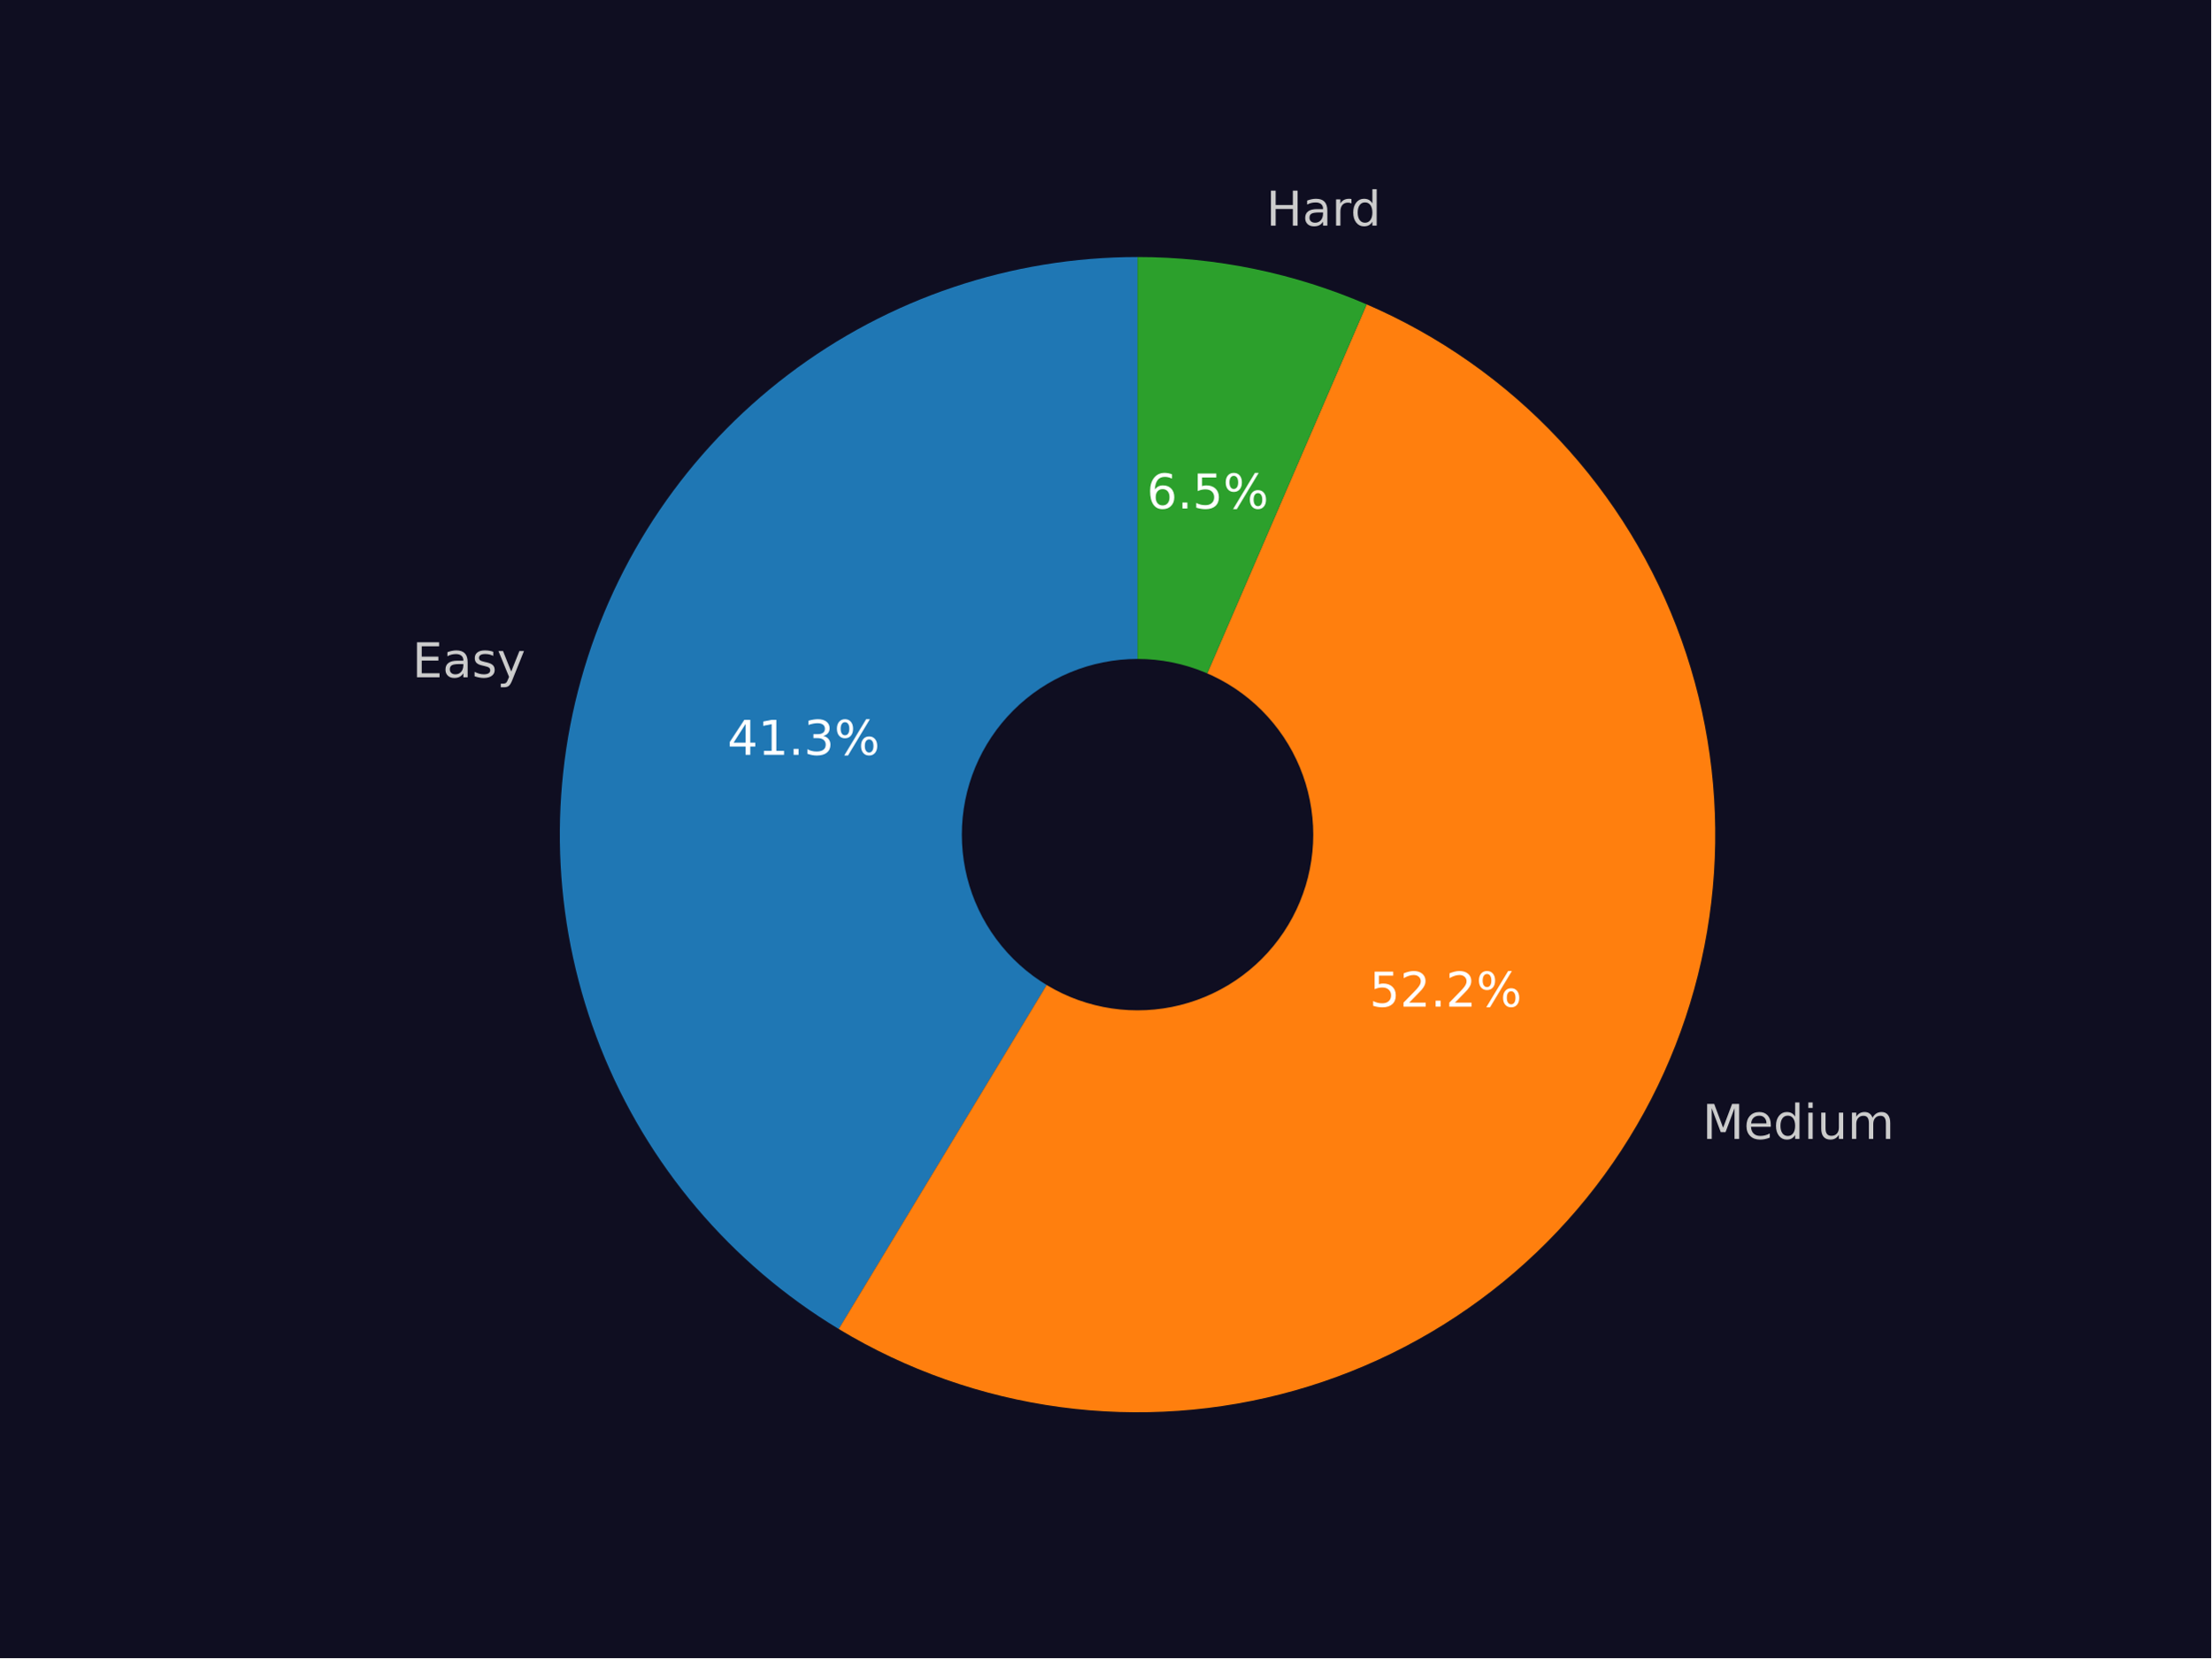
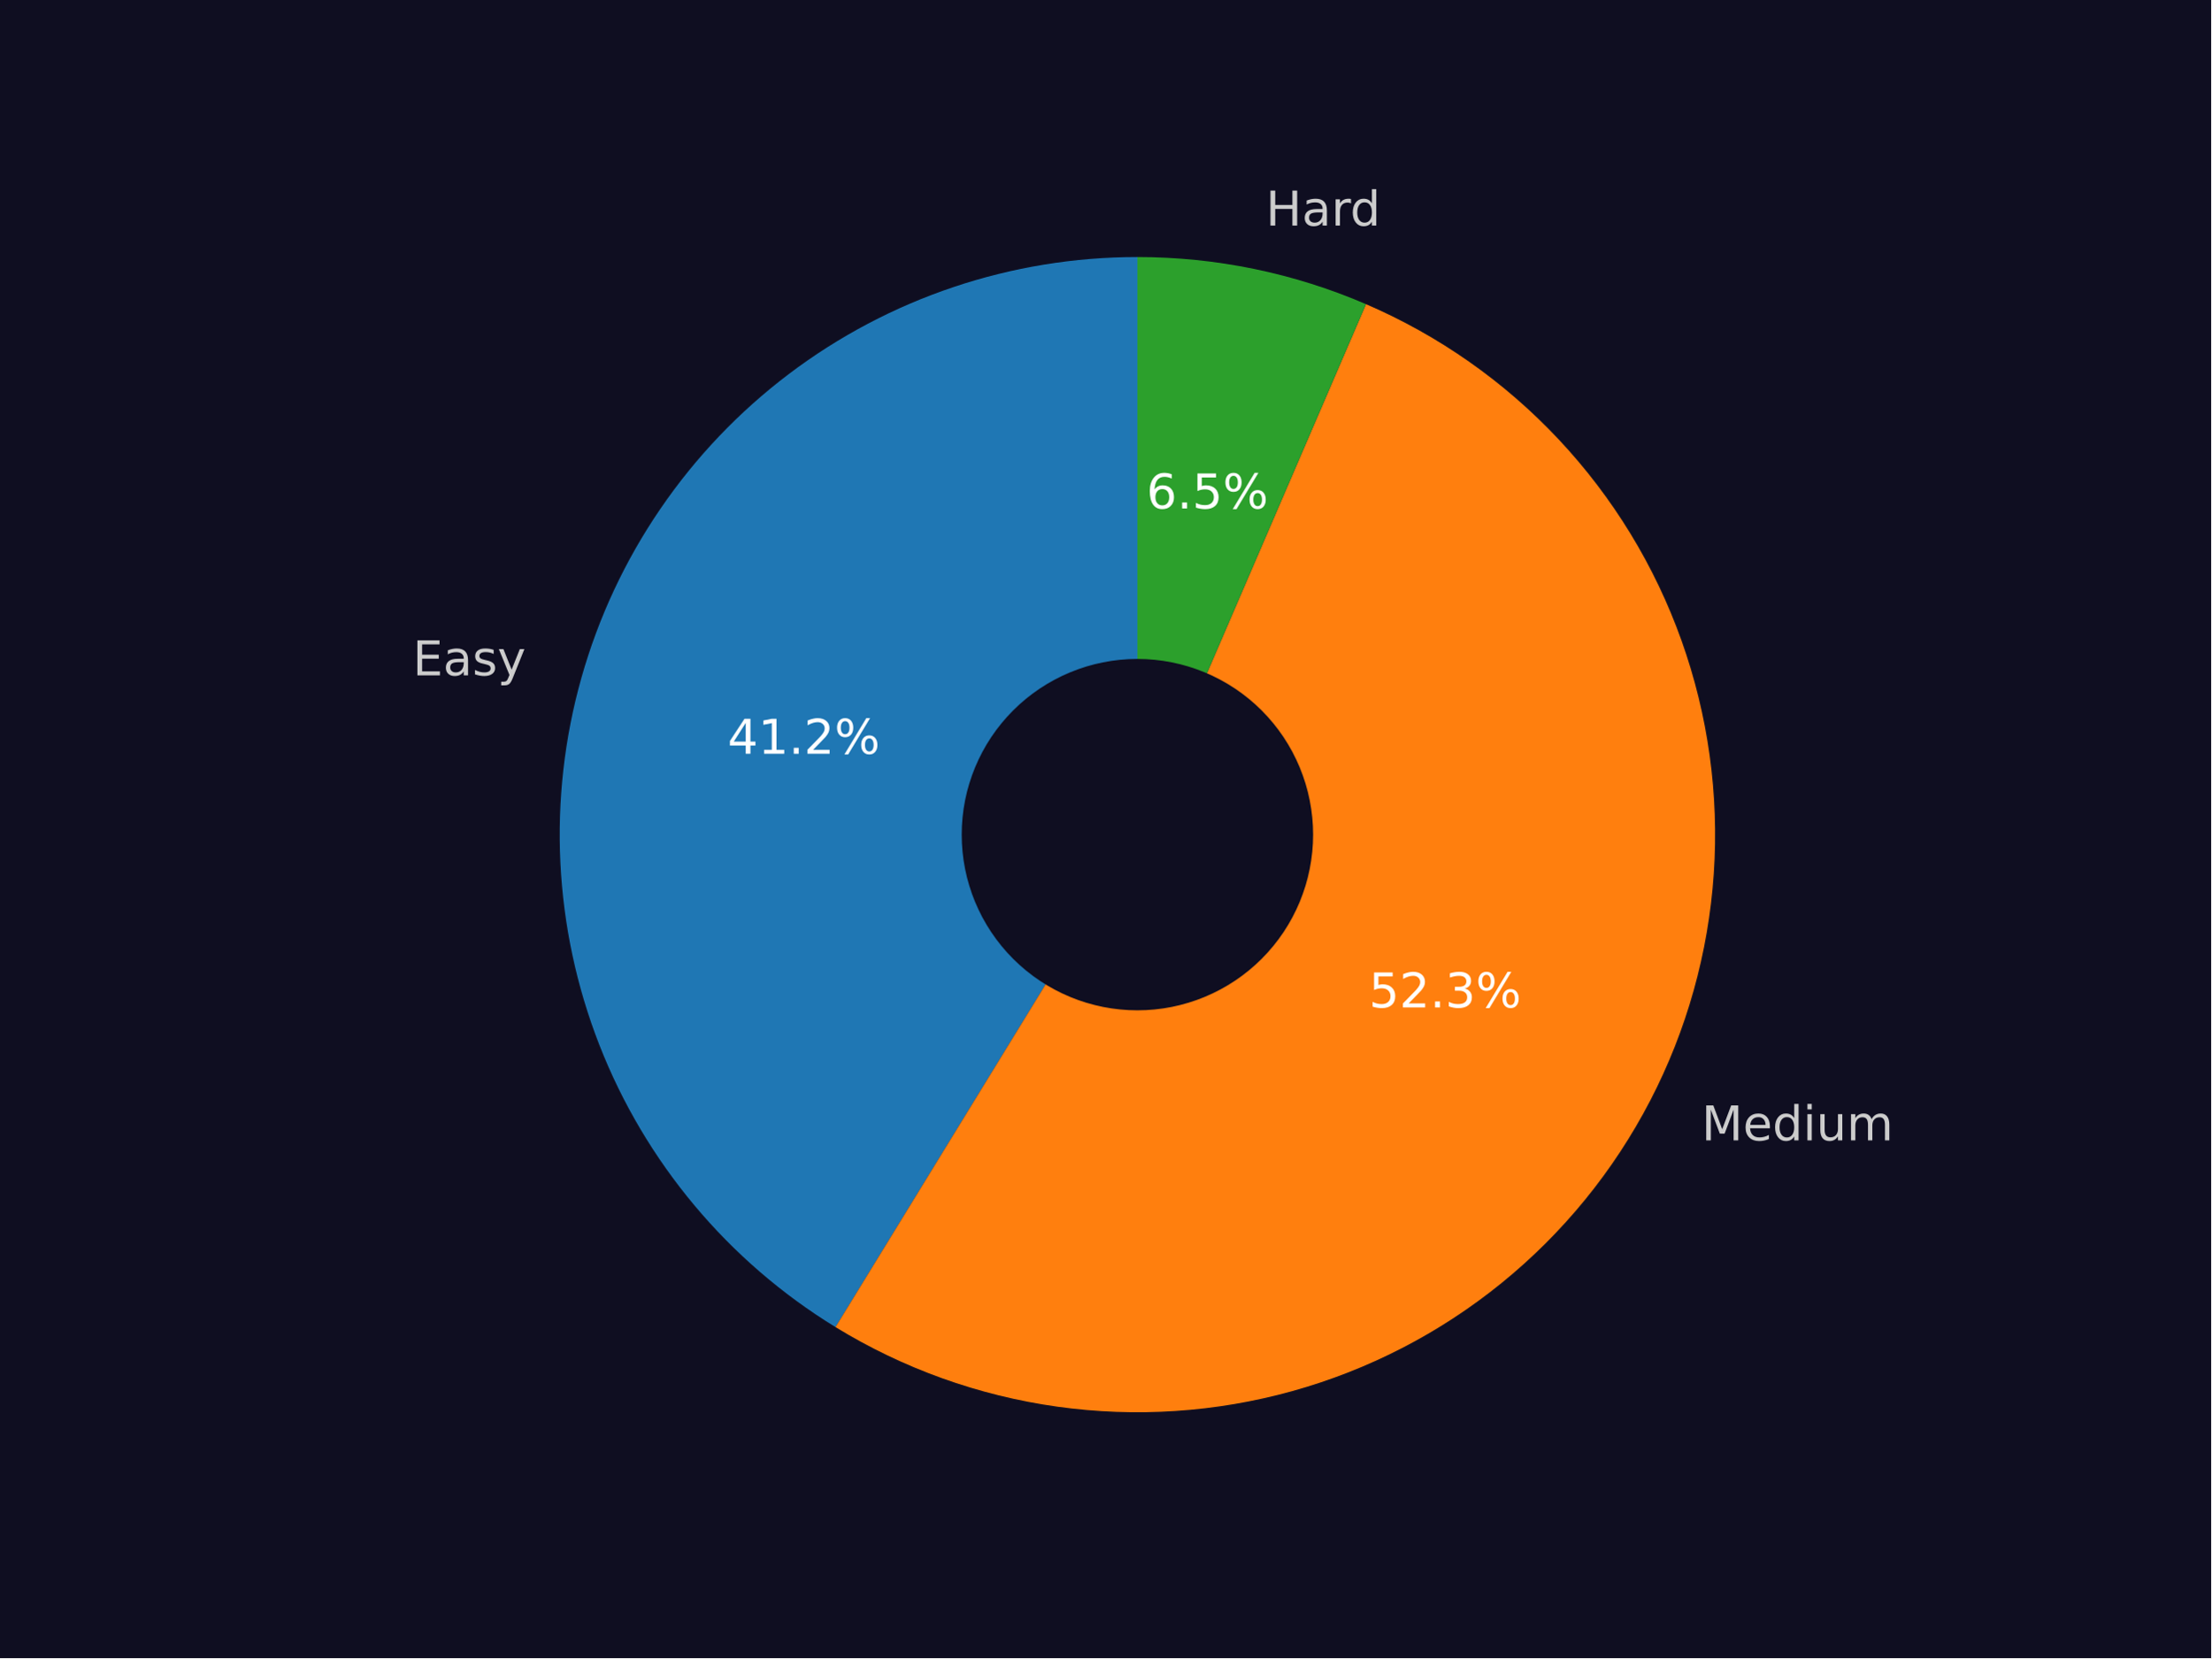
<svg xmlns="http://www.w3.org/2000/svg" xmlns:xlink="http://www.w3.org/1999/xlink" width="460.8pt" height="345.6pt" viewBox="0 0 460.8 345.6" version="1.1">
  <defs>
    <style type="text/css">*{stroke-linejoin: round; stroke-linecap: butt}</style>
  </defs>
  <g id="figure_1">
    <g id="patch_1">
      <path d="M 0 345.6  L 460.8 345.6  L 460.8 0  L 0 0  z " style="fill: #0f0e21" />
    </g>
    <g id="axes_1">
      <g id="patch_2">
-         <path d="M 237.066 53.568  C 210.774 53.568 185.193 62.18 164.254 78.08  C 143.315 93.98 128.15 116.309 121.09 141.635  C 114.03 166.961 115.456 193.915 125.15 218.354  C 134.843 242.794 152.28 263.398 174.779 276.999  L 237.066 173.966  L 237.066 53.568  z " style="fill: #1f77b4" />
+         <path d="M 237.037 53.568  C 210.81 53.568 185.288 62.138 164.377 77.966  C 143.465 93.795 128.287 116.031 121.165 141.272  C 114.044 166.514 115.362 193.404 124.917 217.828  C 134.473 242.252 151.752 262.897 174.112 276.605  L 237.037 173.963  L 237.037 53.568  z " style="fill: #1f77b4" />
      </g>
      <g id="patch_3">
-         <path d="M 174.779 276.999  C 188.899 285.535 204.624 291.078 220.975 293.283  C 237.326 295.488 253.958 294.309 269.834 289.818  C 285.71 285.327 300.495 277.621 313.269 267.178  C 326.043 256.735 336.535 243.777 344.092 229.11  C 351.649 214.444 356.111 198.379 357.2 181.915  C 358.29 165.452 355.984 148.94 350.425 133.405  C 344.867 117.87 336.174 103.642 324.888 91.607  C 313.601 79.572 299.961 69.985 284.814 63.441  L 237.066 173.966  L 174.779 276.999  z " style="fill: #ff7f0e" />
+         <path d="M 174.112 276.605  C 188.209 285.247 203.936 290.894 220.311 293.191  C 236.686 295.488 253.361 294.387 269.292 289.957  C 285.223 285.527 300.071 277.863 312.91 267.442  C 325.749 257.021 336.304 244.067 343.916 229.388  C 351.528 214.709 356.035 198.618 357.156 182.12  C 358.276 165.623 355.986 149.07 350.428 133.497  C 344.87 117.923 336.163 103.661 324.851 91.6  C 313.539 79.539 299.863 69.937 284.677 63.394  L 237.037 173.963  L 174.112 276.605  z " style="fill: #ff7f0e" />
      </g>
      <g id="patch_4">
-         <path d="M 284.814 63.441  C 277.296 60.193 269.466 57.721 261.445 56.062  C 253.425 54.404 245.256 53.568 237.066 53.568  L 237.066 173.966  L 284.814 63.441  z " style="fill: #2ca02c" />
+         <path d="M 284.677 63.394  C 277.174 60.161 269.36 57.701 261.359 56.05  C 253.357 54.4 245.208 53.568 237.037 53.568  L 237.037 173.963  L 284.677 63.394  z " style="fill: #2ca02c" />
      </g>
      <g id="patch_5">
-         <path d="M 237.066 210.085  C 246.645 210.085 255.832 206.279 262.606 199.506  C 269.379 192.732 273.185 183.544 273.185 173.966  C 273.185 164.387 269.379 155.199 262.606 148.425  C 255.832 141.652 246.645 137.846 237.066 137.846  C 227.487 137.846 218.299 141.652 211.525 148.425  C 204.752 155.199 200.946 164.387 200.946 173.966  C 200.946 183.544 204.752 192.732 211.525 199.506  C 218.299 206.279 227.487 210.085 237.066 210.085  z " clip-path="url(#pe9c7b75672)" style="fill: #0f0e21; stroke: #0f0e21; stroke-linejoin: miter" />
+         <path d="M 237.037 210.082  C 246.616 210.082 255.804 206.276 262.577 199.503  C 269.35 192.73 273.156 183.542 273.156 173.963  C 273.156 164.384 269.35 155.197 262.577 148.423  C 255.804 141.65 246.616 137.845 237.037 137.845  C 227.458 137.845 218.271 141.65 211.498 148.423  C 204.724 155.197 200.919 164.384 200.919 173.963  C 200.919 183.542 204.724 192.73 211.498 199.503  C 218.271 206.276 227.458 210.082 237.037 210.082  z " clip-path="url(#p0fb0e142a9)" style="fill: #0f0e21; stroke: #0f0e21; stroke-linejoin: miter" />
      </g>
      <g id="matplotlib.axis_1" />
      <g id="matplotlib.axis_2" />
      <g id="text_1">
-         <g style="fill: #cccccc" transform="translate(85.9177 141.1613)scale(0.1 -0.1)">
+         <g style="fill: #cccccc" transform="translate(86.00317 140.7624)scale(0.1 -0.1)">
          <defs>
            <path id="DejaVuSans-45" d="M 628 4666  L 3578 4666  L 3578 4134  L 1259 4134  L 1259 2753  L 3481 2753  L 3481 2222  L 1259 2222  L 1259 531  L 3634 531  L 3634 0  L 628 0  L 628 4666  z " transform="scale(0.015625)" />
            <path id="DejaVuSans-61" d="M 2194 1759  Q 1497 1759 1228 1600  Q 959 1441 959 1056  Q 959 750 1161 570  Q 1363 391 1709 391  Q 2188 391 2477 730  Q 2766 1069 2766 1631  L 2766 1759  L 2194 1759  z M 3341 1997  L 3341 0  L 2766 0  L 2766 531  Q 2569 213 2275 61  Q 1981 -91 1556 -91  Q 1019 -91 701 211  Q 384 513 384 1019  Q 384 1609 779 1909  Q 1175 2209 1959 2209  L 2766 2209  L 2766 2266  Q 2766 2663 2505 2880  Q 2244 3097 1772 3097  Q 1472 3097 1187 3025  Q 903 2953 641 2809  L 641 3341  Q 956 3463 1253 3523  Q 1550 3584 1831 3584  Q 2591 3584 2966 3190  Q 3341 2797 3341 1997  z " transform="scale(0.015625)" />
            <path id="DejaVuSans-73" d="M 2834 3397  L 2834 2853  Q 2591 2978 2328 3040  Q 2066 3103 1784 3103  Q 1356 3103 1142 2972  Q 928 2841 928 2578  Q 928 2378 1081 2264  Q 1234 2150 1697 2047  L 1894 2003  Q 2506 1872 2764 1633  Q 3022 1394 3022 966  Q 3022 478 2636 193  Q 2250 -91 1575 -91  Q 1294 -91 989 -36  Q 684 19 347 128  L 347 722  Q 666 556 975 473  Q 1284 391 1588 391  Q 1994 391 2212 530  Q 2431 669 2431 922  Q 2431 1156 2273 1281  Q 2116 1406 1581 1522  L 1381 1569  Q 847 1681 609 1914  Q 372 2147 372 2553  Q 372 3047 722 3315  Q 1072 3584 1716 3584  Q 2034 3584 2315 3537  Q 2597 3491 2834 3397  z " transform="scale(0.015625)" />
            <path id="DejaVuSans-79" d="M 2059 -325  Q 1816 -950 1584 -1140  Q 1353 -1331 966 -1331  L 506 -1331  L 506 -850  L 844 -850  Q 1081 -850 1212 -737  Q 1344 -625 1503 -206  L 1606 56  L 191 3500  L 800 3500  L 1894 763  L 2988 3500  L 3597 3500  L 2059 -325  z " transform="scale(0.015625)" />
          </defs>
          <use xlink:href="#DejaVuSans-45" />
          <use xlink:href="#DejaVuSans-61" x="63.184" />
          <use xlink:href="#DejaVuSans-73" x="124.463" />
          <use xlink:href="#DejaVuSans-79" x="176.562" />
        </g>
      </g>
      <g id="text_2">
-         <g style="fill: #ffffff" transform="translate(151.5968 157.3265)scale(0.1 -0.1)">
+         <g style="fill: #ffffff" transform="translate(151.6305 157.1079)scale(0.1 -0.1)">
          <defs>
            <path id="DejaVuSans-34" d="M 2419 4116  L 825 1625  L 2419 1625  L 2419 4116  z M 2253 4666  L 3047 4666  L 3047 1625  L 3713 1625  L 3713 1100  L 3047 1100  L 3047 0  L 2419 0  L 2419 1100  L 313 1100  L 313 1709  L 2253 4666  z " transform="scale(0.015625)" />
            <path id="DejaVuSans-31" d="M 794 531  L 1825 531  L 1825 4091  L 703 3866  L 703 4441  L 1819 4666  L 2450 4666  L 2450 531  L 3481 531  L 3481 0  L 794 0  L 794 531  z " transform="scale(0.015625)" />
            <path id="DejaVuSans-2e" d="M 684 794  L 1344 794  L 1344 0  L 684 0  L 684 794  z " transform="scale(0.015625)" />
-             <path id="DejaVuSans-33" d="M 2597 2516  Q 3050 2419 3304 2112  Q 3559 1806 3559 1356  Q 3559 666 3084 287  Q 2609 -91 1734 -91  Q 1441 -91 1130 -33  Q 819 25 488 141  L 488 750  Q 750 597 1062 519  Q 1375 441 1716 441  Q 2309 441 2620 675  Q 2931 909 2931 1356  Q 2931 1769 2642 2001  Q 2353 2234 1838 2234  L 1294 2234  L 1294 2753  L 1863 2753  Q 2328 2753 2575 2939  Q 2822 3125 2822 3475  Q 2822 3834 2567 4026  Q 2313 4219 1838 4219  Q 1578 4219 1281 4162  Q 984 4106 628 3988  L 628 4550  Q 988 4650 1302 4700  Q 1616 4750 1894 4750  Q 2613 4750 3031 4423  Q 3450 4097 3450 3541  Q 3450 3153 3228 2886  Q 3006 2619 2597 2516  z " transform="scale(0.015625)" />
+             <path id="DejaVuSans-32" d="M 1228 531  L 3431 531  L 3431 0  L 469 0  L 469 531  Q 828 903 1448 1529  Q 2069 2156 2228 2338  Q 2531 2678 2651 2914  Q 2772 3150 2772 3378  Q 2772 3750 2511 3984  Q 2250 4219 1831 4219  Q 1534 4219 1204 4116  Q 875 4013 500 3803  L 500 4441  Q 881 4594 1212 4672  Q 1544 4750 1819 4750  Q 2544 4750 2975 4387  Q 3406 4025 3406 3419  Q 3406 3131 3298 2873  Q 3191 2616 2906 2266  Q 2828 2175 2409 1742  Q 1991 1309 1228 531  z " transform="scale(0.015625)" />
            <path id="DejaVuSans-25" d="M 4653 2053  Q 4381 2053 4226 1822  Q 4072 1591 4072 1178  Q 4072 772 4226 539  Q 4381 306 4653 306  Q 4919 306 5073 539  Q 5228 772 5228 1178  Q 5228 1588 5073 1820  Q 4919 2053 4653 2053  z M 4653 2450  Q 5147 2450 5437 2106  Q 5728 1763 5728 1178  Q 5728 594 5436 251  Q 5144 -91 4653 -91  Q 4153 -91 3862 251  Q 3572 594 3572 1178  Q 3572 1766 3864 2108  Q 4156 2450 4653 2450  z M 1428 4353  Q 1159 4353 1004 4120  Q 850 3888 850 3481  Q 850 3069 1003 2837  Q 1156 2606 1428 2606  Q 1700 2606 1854 2837  Q 2009 3069 2009 3481  Q 2009 3884 1853 4118  Q 1697 4353 1428 4353  z M 4250 4750  L 4750 4750  L 1831 -91  L 1331 -91  L 4250 4750  z M 1428 4750  Q 1922 4750 2215 4408  Q 2509 4066 2509 3481  Q 2509 2891 2217 2550  Q 1925 2209 1428 2209  Q 931 2209 642 2551  Q 353 2894 353 3481  Q 353 4063 643 4406  Q 934 4750 1428 4750  z " transform="scale(0.015625)" />
          </defs>
          <use xlink:href="#DejaVuSans-34" />
          <use xlink:href="#DejaVuSans-31" x="63.623" />
          <use xlink:href="#DejaVuSans-2e" x="127.246" />
-           <use xlink:href="#DejaVuSans-33" x="159.033" />
+           <use xlink:href="#DejaVuSans-32" x="159.033" />
          <use xlink:href="#DejaVuSans-25" x="222.656" />
        </g>
      </g>
      <g id="text_3">
-         <g style="fill: #cccccc" transform="translate(354.7945 237.3842)scale(0.1 -0.1)">
+         <g style="fill: #cccccc" transform="translate(354.604 237.6896)scale(0.1 -0.1)">
          <defs>
            <path id="DejaVuSans-4d" d="M 628 4666  L 1569 4666  L 2759 1491  L 3956 4666  L 4897 4666  L 4897 0  L 4281 0  L 4281 4097  L 3078 897  L 2444 897  L 1241 4097  L 1241 0  L 628 0  L 628 4666  z " transform="scale(0.015625)" />
            <path id="DejaVuSans-65" d="M 3597 1894  L 3597 1613  L 953 1613  Q 991 1019 1311 708  Q 1631 397 2203 397  Q 2534 397 2845 478  Q 3156 559 3463 722  L 3463 178  Q 3153 47 2828 -22  Q 2503 -91 2169 -91  Q 1331 -91 842 396  Q 353 884 353 1716  Q 353 2575 817 3079  Q 1281 3584 2069 3584  Q 2775 3584 3186 3129  Q 3597 2675 3597 1894  z M 3022 2063  Q 3016 2534 2758 2815  Q 2500 3097 2075 3097  Q 1594 3097 1305 2825  Q 1016 2553 972 2059  L 3022 2063  z " transform="scale(0.015625)" />
            <path id="DejaVuSans-64" d="M 2906 2969  L 2906 4863  L 3481 4863  L 3481 0  L 2906 0  L 2906 525  Q 2725 213 2448 61  Q 2172 -91 1784 -91  Q 1150 -91 751 415  Q 353 922 353 1747  Q 353 2572 751 3078  Q 1150 3584 1784 3584  Q 2172 3584 2448 3432  Q 2725 3281 2906 2969  z M 947 1747  Q 947 1113 1208 752  Q 1469 391 1925 391  Q 2381 391 2643 752  Q 2906 1113 2906 1747  Q 2906 2381 2643 2742  Q 2381 3103 1925 3103  Q 1469 3103 1208 2742  Q 947 2381 947 1747  z " transform="scale(0.015625)" />
            <path id="DejaVuSans-69" d="M 603 3500  L 1178 3500  L 1178 0  L 603 0  L 603 3500  z M 603 4863  L 1178 4863  L 1178 4134  L 603 4134  L 603 4863  z " transform="scale(0.015625)" />
            <path id="DejaVuSans-75" d="M 544 1381  L 544 3500  L 1119 3500  L 1119 1403  Q 1119 906 1312 657  Q 1506 409 1894 409  Q 2359 409 2629 706  Q 2900 1003 2900 1516  L 2900 3500  L 3475 3500  L 3475 0  L 2900 0  L 2900 538  Q 2691 219 2414 64  Q 2138 -91 1772 -91  Q 1169 -91 856 284  Q 544 659 544 1381  z M 1991 3584  L 1991 3584  z " transform="scale(0.015625)" />
            <path id="DejaVuSans-6d" d="M 3328 2828  Q 3544 3216 3844 3400  Q 4144 3584 4550 3584  Q 5097 3584 5394 3201  Q 5691 2819 5691 2113  L 5691 0  L 5113 0  L 5113 2094  Q 5113 2597 4934 2840  Q 4756 3084 4391 3084  Q 3944 3084 3684 2787  Q 3425 2491 3425 1978  L 3425 0  L 2847 0  L 2847 2094  Q 2847 2600 2669 2842  Q 2491 3084 2119 3084  Q 1678 3084 1418 2786  Q 1159 2488 1159 1978  L 1159 0  L 581 0  L 581 3500  L 1159 3500  L 1159 2956  Q 1356 3278 1631 3431  Q 1906 3584 2284 3584  Q 2666 3584 2933 3390  Q 3200 3197 3328 2828  z " transform="scale(0.015625)" />
          </defs>
          <use xlink:href="#DejaVuSans-4d" />
          <use xlink:href="#DejaVuSans-65" x="86.279" />
          <use xlink:href="#DejaVuSans-64" x="147.803" />
          <use xlink:href="#DejaVuSans-69" x="211.279" />
          <use xlink:href="#DejaVuSans-75" x="239.062" />
          <use xlink:href="#DejaVuSans-6d" x="302.441" />
        </g>
      </g>
      <g id="text_4">
-         <g style="fill: #ffffff" transform="translate(285.3978 209.8118)scale(0.1 -0.1)">
+         <g style="fill: #ffffff" transform="translate(285.281 209.9773)scale(0.1 -0.1)">
          <defs>
            <path id="DejaVuSans-35" d="M 691 4666  L 3169 4666  L 3169 4134  L 1269 4134  L 1269 2991  Q 1406 3038 1543 3061  Q 1681 3084 1819 3084  Q 2600 3084 3056 2656  Q 3513 2228 3513 1497  Q 3513 744 3044 326  Q 2575 -91 1722 -91  Q 1428 -91 1123 -41  Q 819 9 494 109  L 494 744  Q 775 591 1075 516  Q 1375 441 1709 441  Q 2250 441 2565 725  Q 2881 1009 2881 1497  Q 2881 1984 2565 2268  Q 2250 2553 1709 2553  Q 1456 2553 1204 2497  Q 953 2441 691 2322  L 691 4666  z " transform="scale(0.015625)" />
-             <path id="DejaVuSans-32" d="M 1228 531  L 3431 531  L 3431 0  L 469 0  L 469 531  Q 828 903 1448 1529  Q 2069 2156 2228 2338  Q 2531 2678 2651 2914  Q 2772 3150 2772 3378  Q 2772 3750 2511 3984  Q 2250 4219 1831 4219  Q 1534 4219 1204 4116  Q 875 4013 500 3803  L 500 4441  Q 881 4594 1212 4672  Q 1544 4750 1819 4750  Q 2544 4750 2975 4387  Q 3406 4025 3406 3419  Q 3406 3131 3298 2873  Q 3191 2616 2906 2266  Q 2828 2175 2409 1742  Q 1991 1309 1228 531  z " transform="scale(0.015625)" />
+             <path id="DejaVuSans-33" d="M 2597 2516  Q 3050 2419 3304 2112  Q 3559 1806 3559 1356  Q 3559 666 3084 287  Q 2609 -91 1734 -91  Q 1441 -91 1130 -33  Q 819 25 488 141  L 488 750  Q 750 597 1062 519  Q 1375 441 1716 441  Q 2309 441 2620 675  Q 2931 909 2931 1356  Q 2931 1769 2642 2001  Q 2353 2234 1838 2234  L 1294 2234  L 1294 2753  L 1863 2753  Q 2328 2753 2575 2939  Q 2822 3125 2822 3475  Q 2822 3834 2567 4026  Q 2313 4219 1838 4219  Q 1578 4219 1281 4162  Q 984 4106 628 3988  L 628 4550  Q 988 4650 1302 4700  Q 1616 4750 1894 4750  Q 2613 4750 3031 4423  Q 3450 4097 3450 3541  Q 3450 3153 3228 2886  Q 3006 2619 2597 2516  z " transform="scale(0.015625)" />
          </defs>
          <use xlink:href="#DejaVuSans-35" />
          <use xlink:href="#DejaVuSans-32" x="63.623" />
          <use xlink:href="#DejaVuSans-2e" x="127.246" />
-           <use xlink:href="#DejaVuSans-32" x="159.033" />
+           <use xlink:href="#DejaVuSans-33" x="159.033" />
          <use xlink:href="#DejaVuSans-25" x="222.656" />
        </g>
      </g>
      <g id="text_5">
-         <g style="fill: #cccccc" transform="translate(263.883 47.03119)scale(0.1 -0.1)">
+         <g style="fill: #cccccc" transform="translate(263.7907 47.01828)scale(0.1 -0.1)">
          <defs>
            <path id="DejaVuSans-48" d="M 628 4666  L 1259 4666  L 1259 2753  L 3553 2753  L 3553 4666  L 4184 4666  L 4184 0  L 3553 0  L 3553 2222  L 1259 2222  L 1259 0  L 628 0  L 628 4666  z " transform="scale(0.015625)" />
            <path id="DejaVuSans-72" d="M 2631 2963  Q 2534 3019 2420 3045  Q 2306 3072 2169 3072  Q 1681 3072 1420 2755  Q 1159 2438 1159 1844  L 1159 0  L 581 0  L 581 3500  L 1159 3500  L 1159 2956  Q 1341 3275 1631 3429  Q 1922 3584 2338 3584  Q 2397 3584 2469 3576  Q 2541 3569 2628 3553  L 2631 2963  z " transform="scale(0.015625)" />
          </defs>
          <use xlink:href="#DejaVuSans-48" />
          <use xlink:href="#DejaVuSans-61" x="75.195" />
          <use xlink:href="#DejaVuSans-72" x="136.475" />
          <use xlink:href="#DejaVuSans-64" x="175.838" />
        </g>
      </g>
      <g id="text_6">
-         <g style="fill: #ffffff" transform="translate(238.991 105.9829)scale(0.1 -0.1)">
+         <g style="fill: #ffffff" transform="translate(238.9277 105.9748)scale(0.1 -0.1)">
          <defs>
            <path id="DejaVuSans-36" d="M 2113 2584  Q 1688 2584 1439 2293  Q 1191 2003 1191 1497  Q 1191 994 1439 701  Q 1688 409 2113 409  Q 2538 409 2786 701  Q 3034 994 3034 1497  Q 3034 2003 2786 2293  Q 2538 2584 2113 2584  z M 3366 4563  L 3366 3988  Q 3128 4100 2886 4159  Q 2644 4219 2406 4219  Q 1781 4219 1451 3797  Q 1122 3375 1075 2522  Q 1259 2794 1537 2939  Q 1816 3084 2150 3084  Q 2853 3084 3261 2657  Q 3669 2231 3669 1497  Q 3669 778 3244 343  Q 2819 -91 2113 -91  Q 1303 -91 875 529  Q 447 1150 447 2328  Q 447 3434 972 4092  Q 1497 4750 2381 4750  Q 2619 4750 2861 4703  Q 3103 4656 3366 4563  z " transform="scale(0.015625)" />
          </defs>
          <use xlink:href="#DejaVuSans-36" />
          <use xlink:href="#DejaVuSans-2e" x="63.623" />
          <use xlink:href="#DejaVuSans-35" x="95.41" />
          <use xlink:href="#DejaVuSans-25" x="159.033" />
        </g>
      </g>
    </g>
  </g>
  <defs>
-     <clipPath id="pe9c7b75672">
+     <clipPath id="p0fb0e142a9">
      <rect x="57.6" y="41.472" width="357.12" height="266.112" />
    </clipPath>
  </defs>
</svg>
